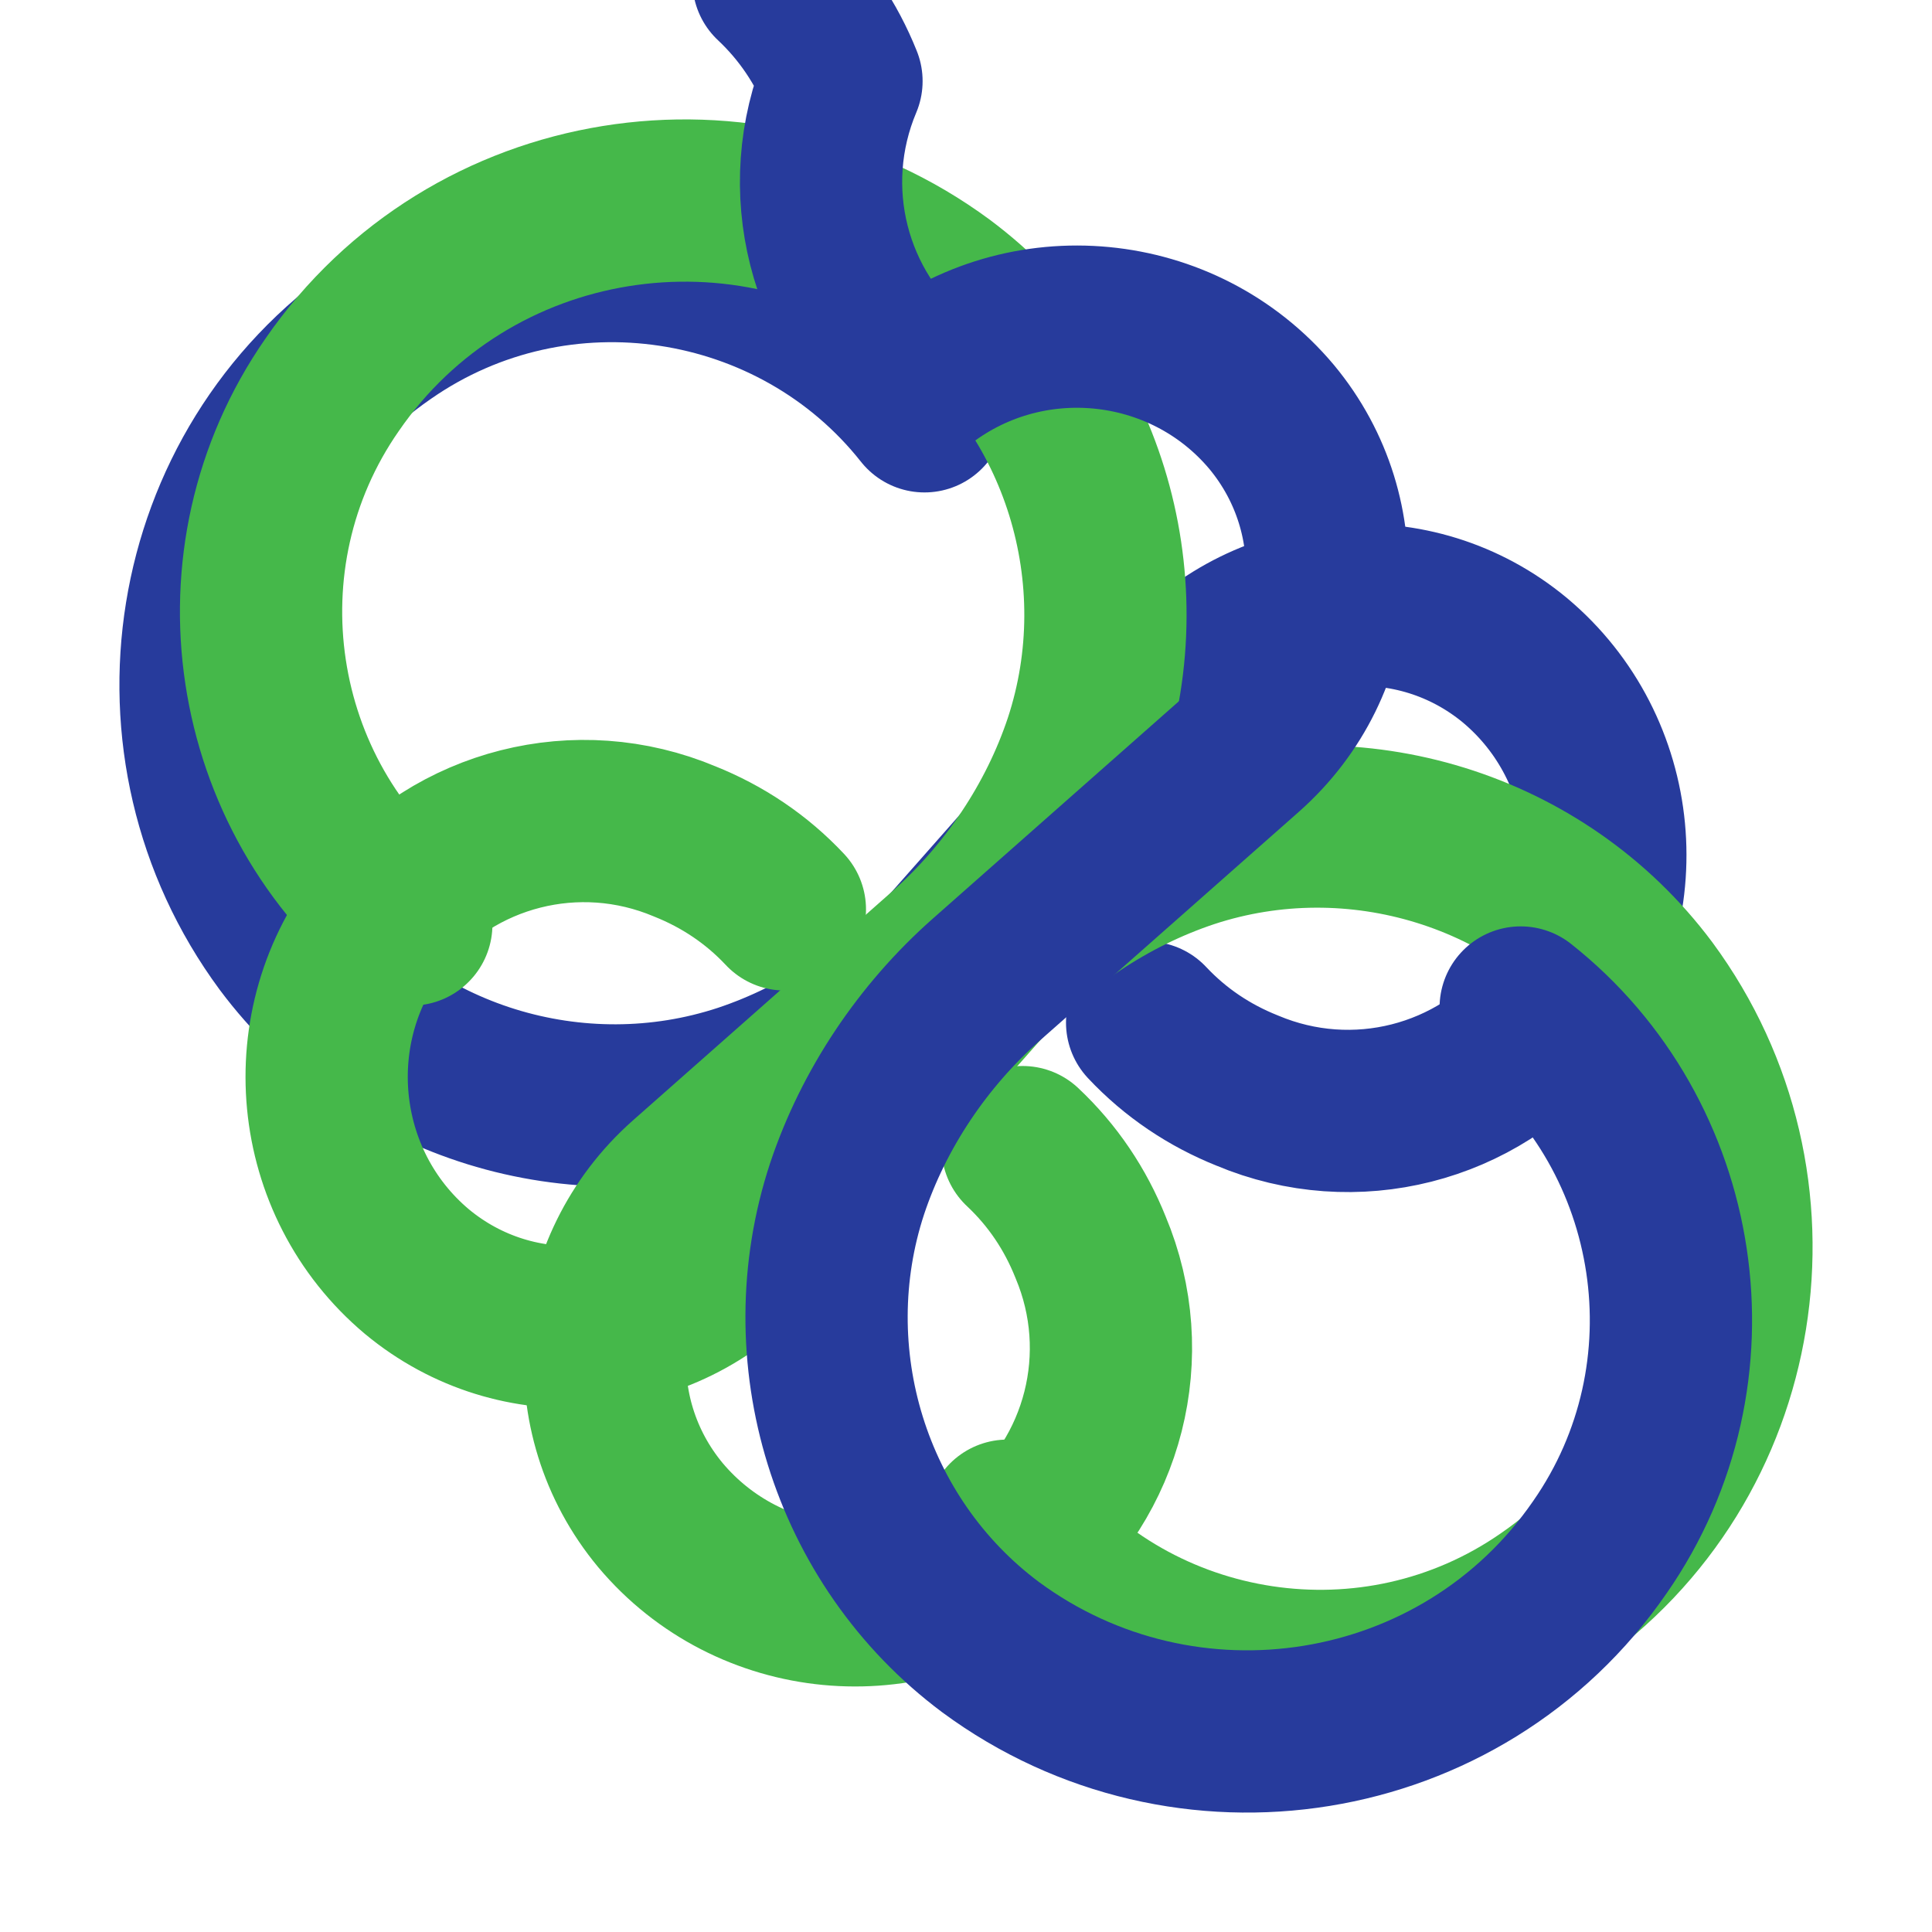
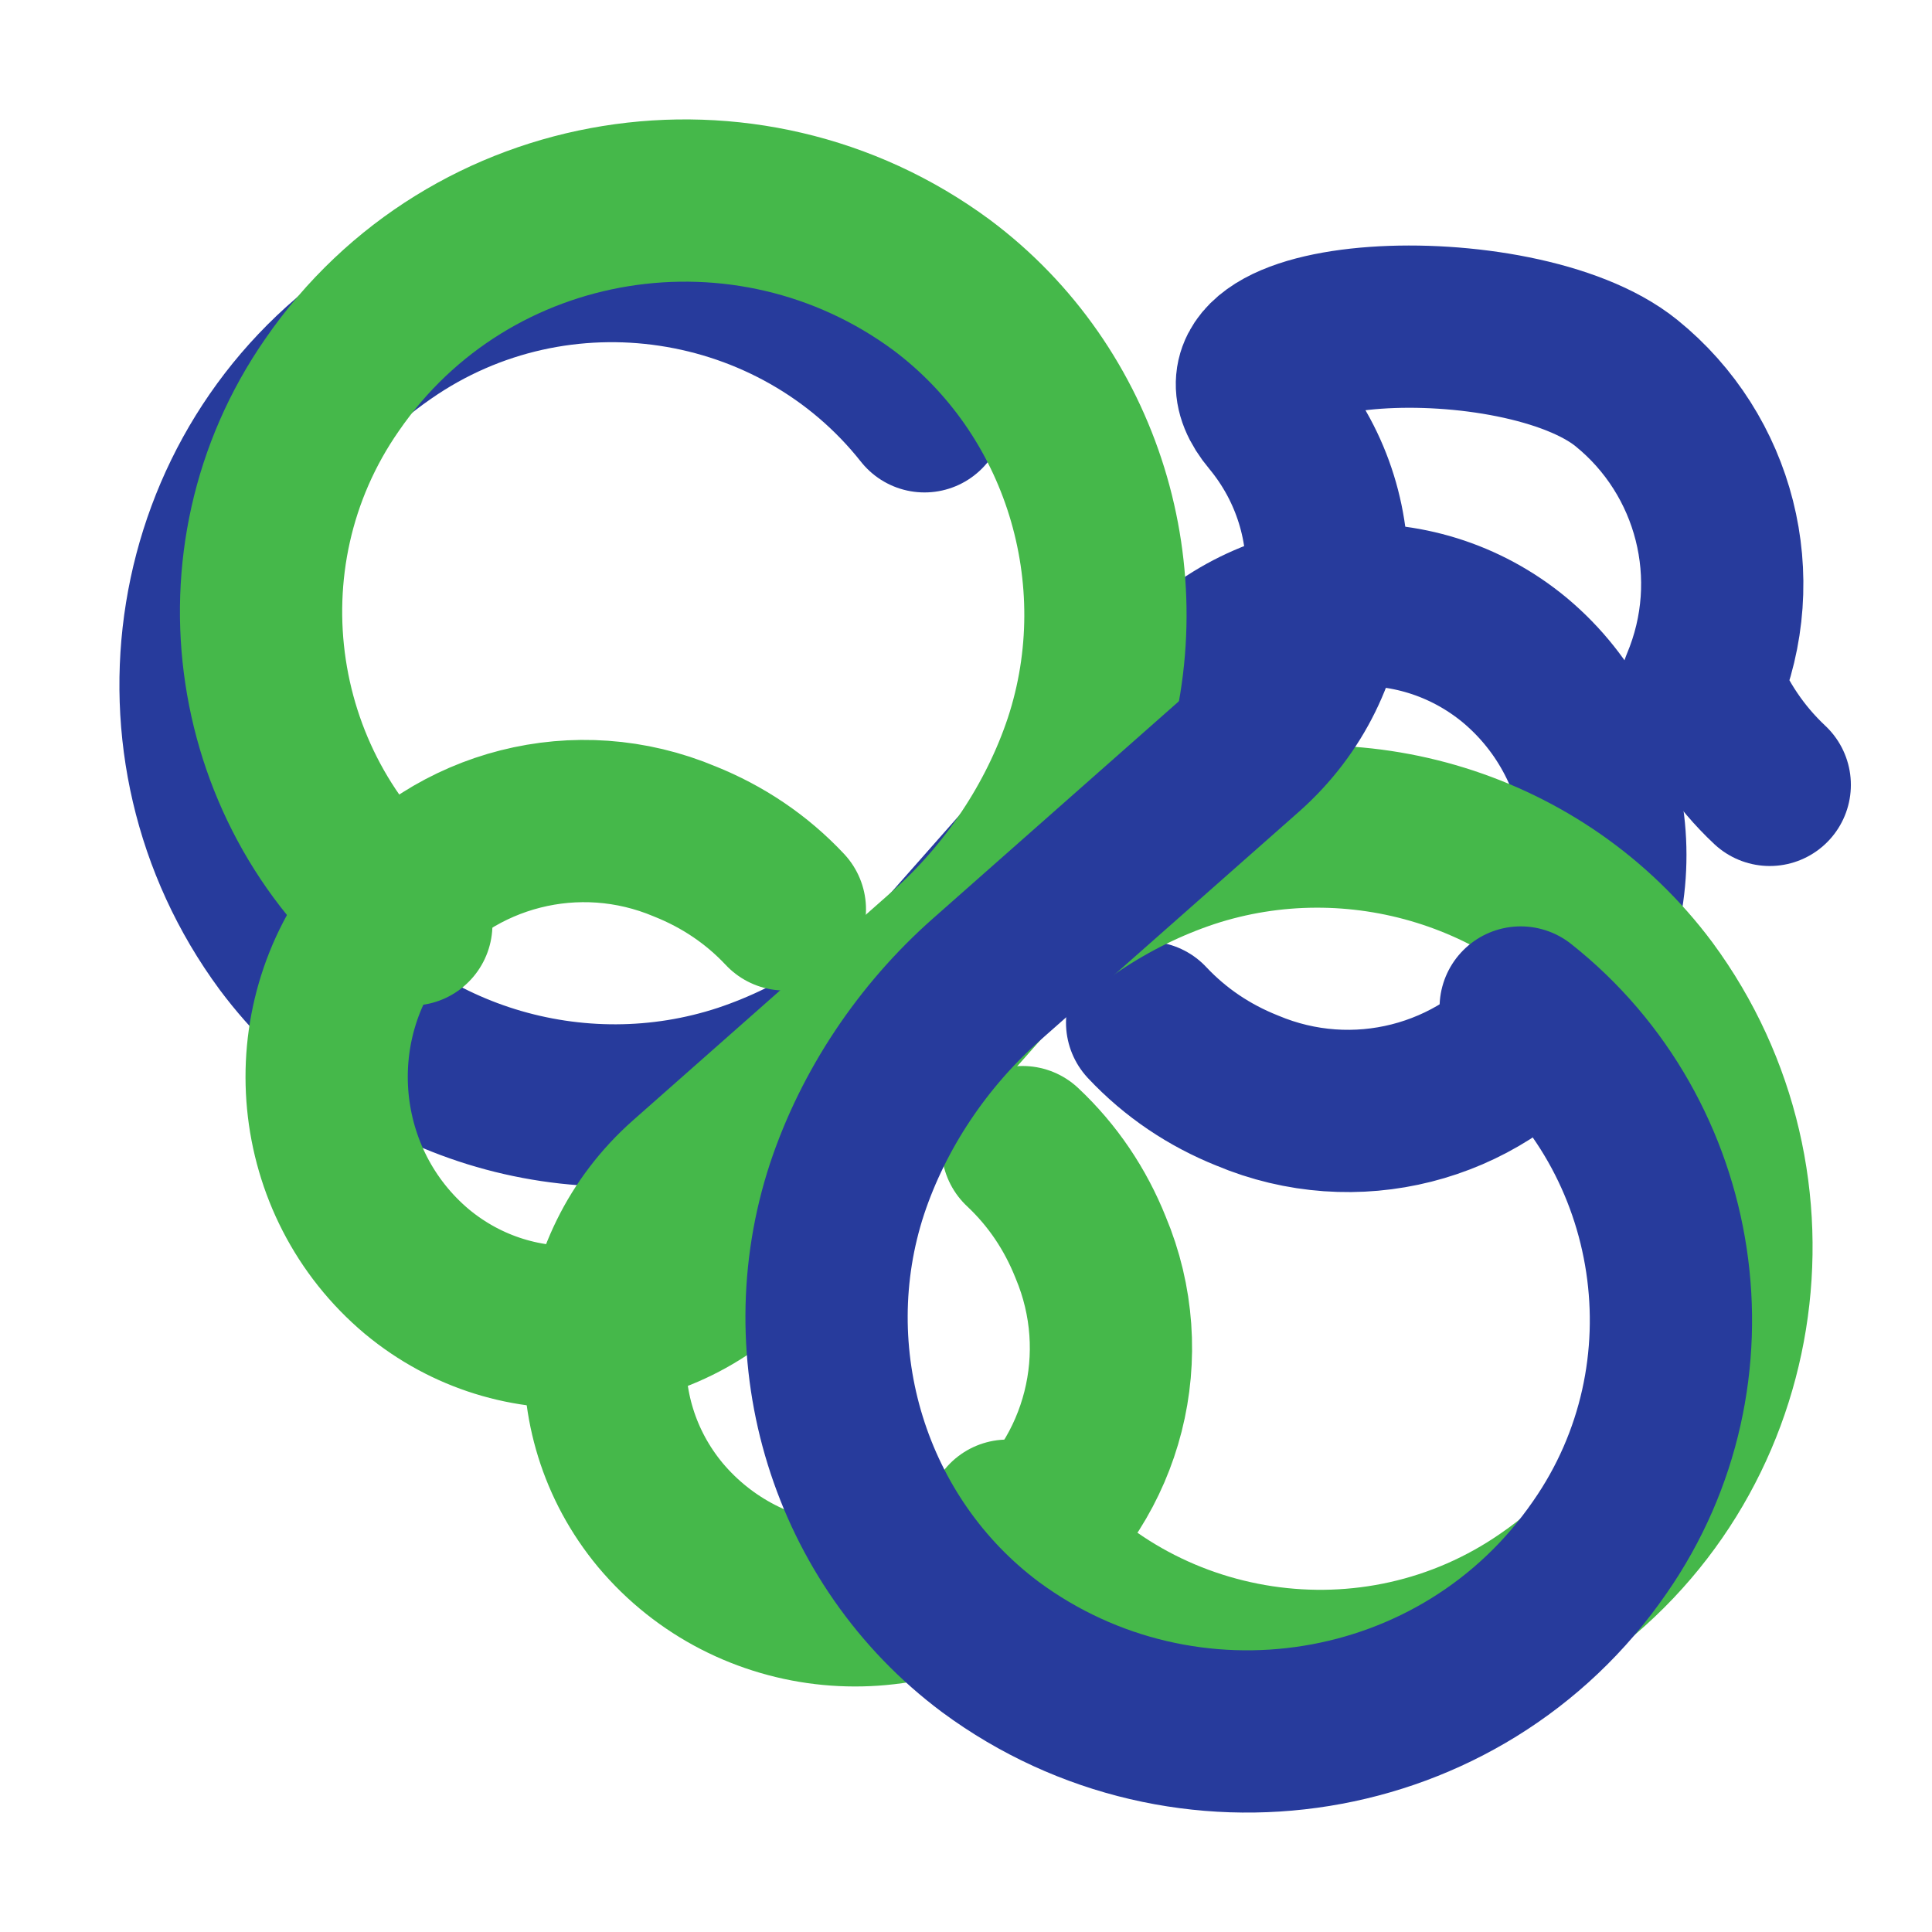
<svg xmlns="http://www.w3.org/2000/svg" viewBox="0 0 1024 1024" role="img" aria-labelledby="title desc">
  <g fill="none" stroke-linecap="round" stroke-linejoin="round" stroke-width="86">
    <path d="M490 218c-68-86-194-106-286-42-106 73-129 220-53 323 56 75 155 105 243 76 42-14 81-40 111-74l121-137c46-52 124-58 177-14 56 47 64 131 18 188-38 47-103 64-160 40-20-8-38-20-53-36" stroke="#273B9C" />
    <path d="M534 806c68 86 194 106 286 42 106-73 129-220 53-323-56-75-155-105-243-76-42 14-81 40-111 74L398 660c-46 52-124 58-177 14-56-47-64-131-18-188 38-47 103-64 160-40 20 8 38 20 53 36" stroke="#45B84A" />
    <path d="M218 490c-86-68-106-194-42-286 73-106 220-129 323-53 75 56 105 155 76 243-14 42-40 81-74 111L364 626c-52 46-58 124-14 177 47 56 131 64 188 18 47-38 64-103 40-160-8-20-20-38-36-53" stroke="#45B84A" />
-     <path d="M806 534c86 68 106 194 42 286-73 106-220 129-323 53-75-56-105-155-76-243 14-42 40-81 74-111l137-121c52-46 58-124 14-177-47-56-131-64-188-18-47-38-64-103-40-160-8-20-20-38-36-53" stroke="#273B9C" />
+     <path d="M806 534c86 68 106 194 42 286-73 106-220 129-323 53-75-56-105-155-76-243 14-42 40-81 74-111l137-121c52-46 58-124 14-177-47-56 131-64 188-18 47 38 64 103 40 160 8 20 20 38 36 53" stroke="#273B9C" />
  </g>
</svg>
